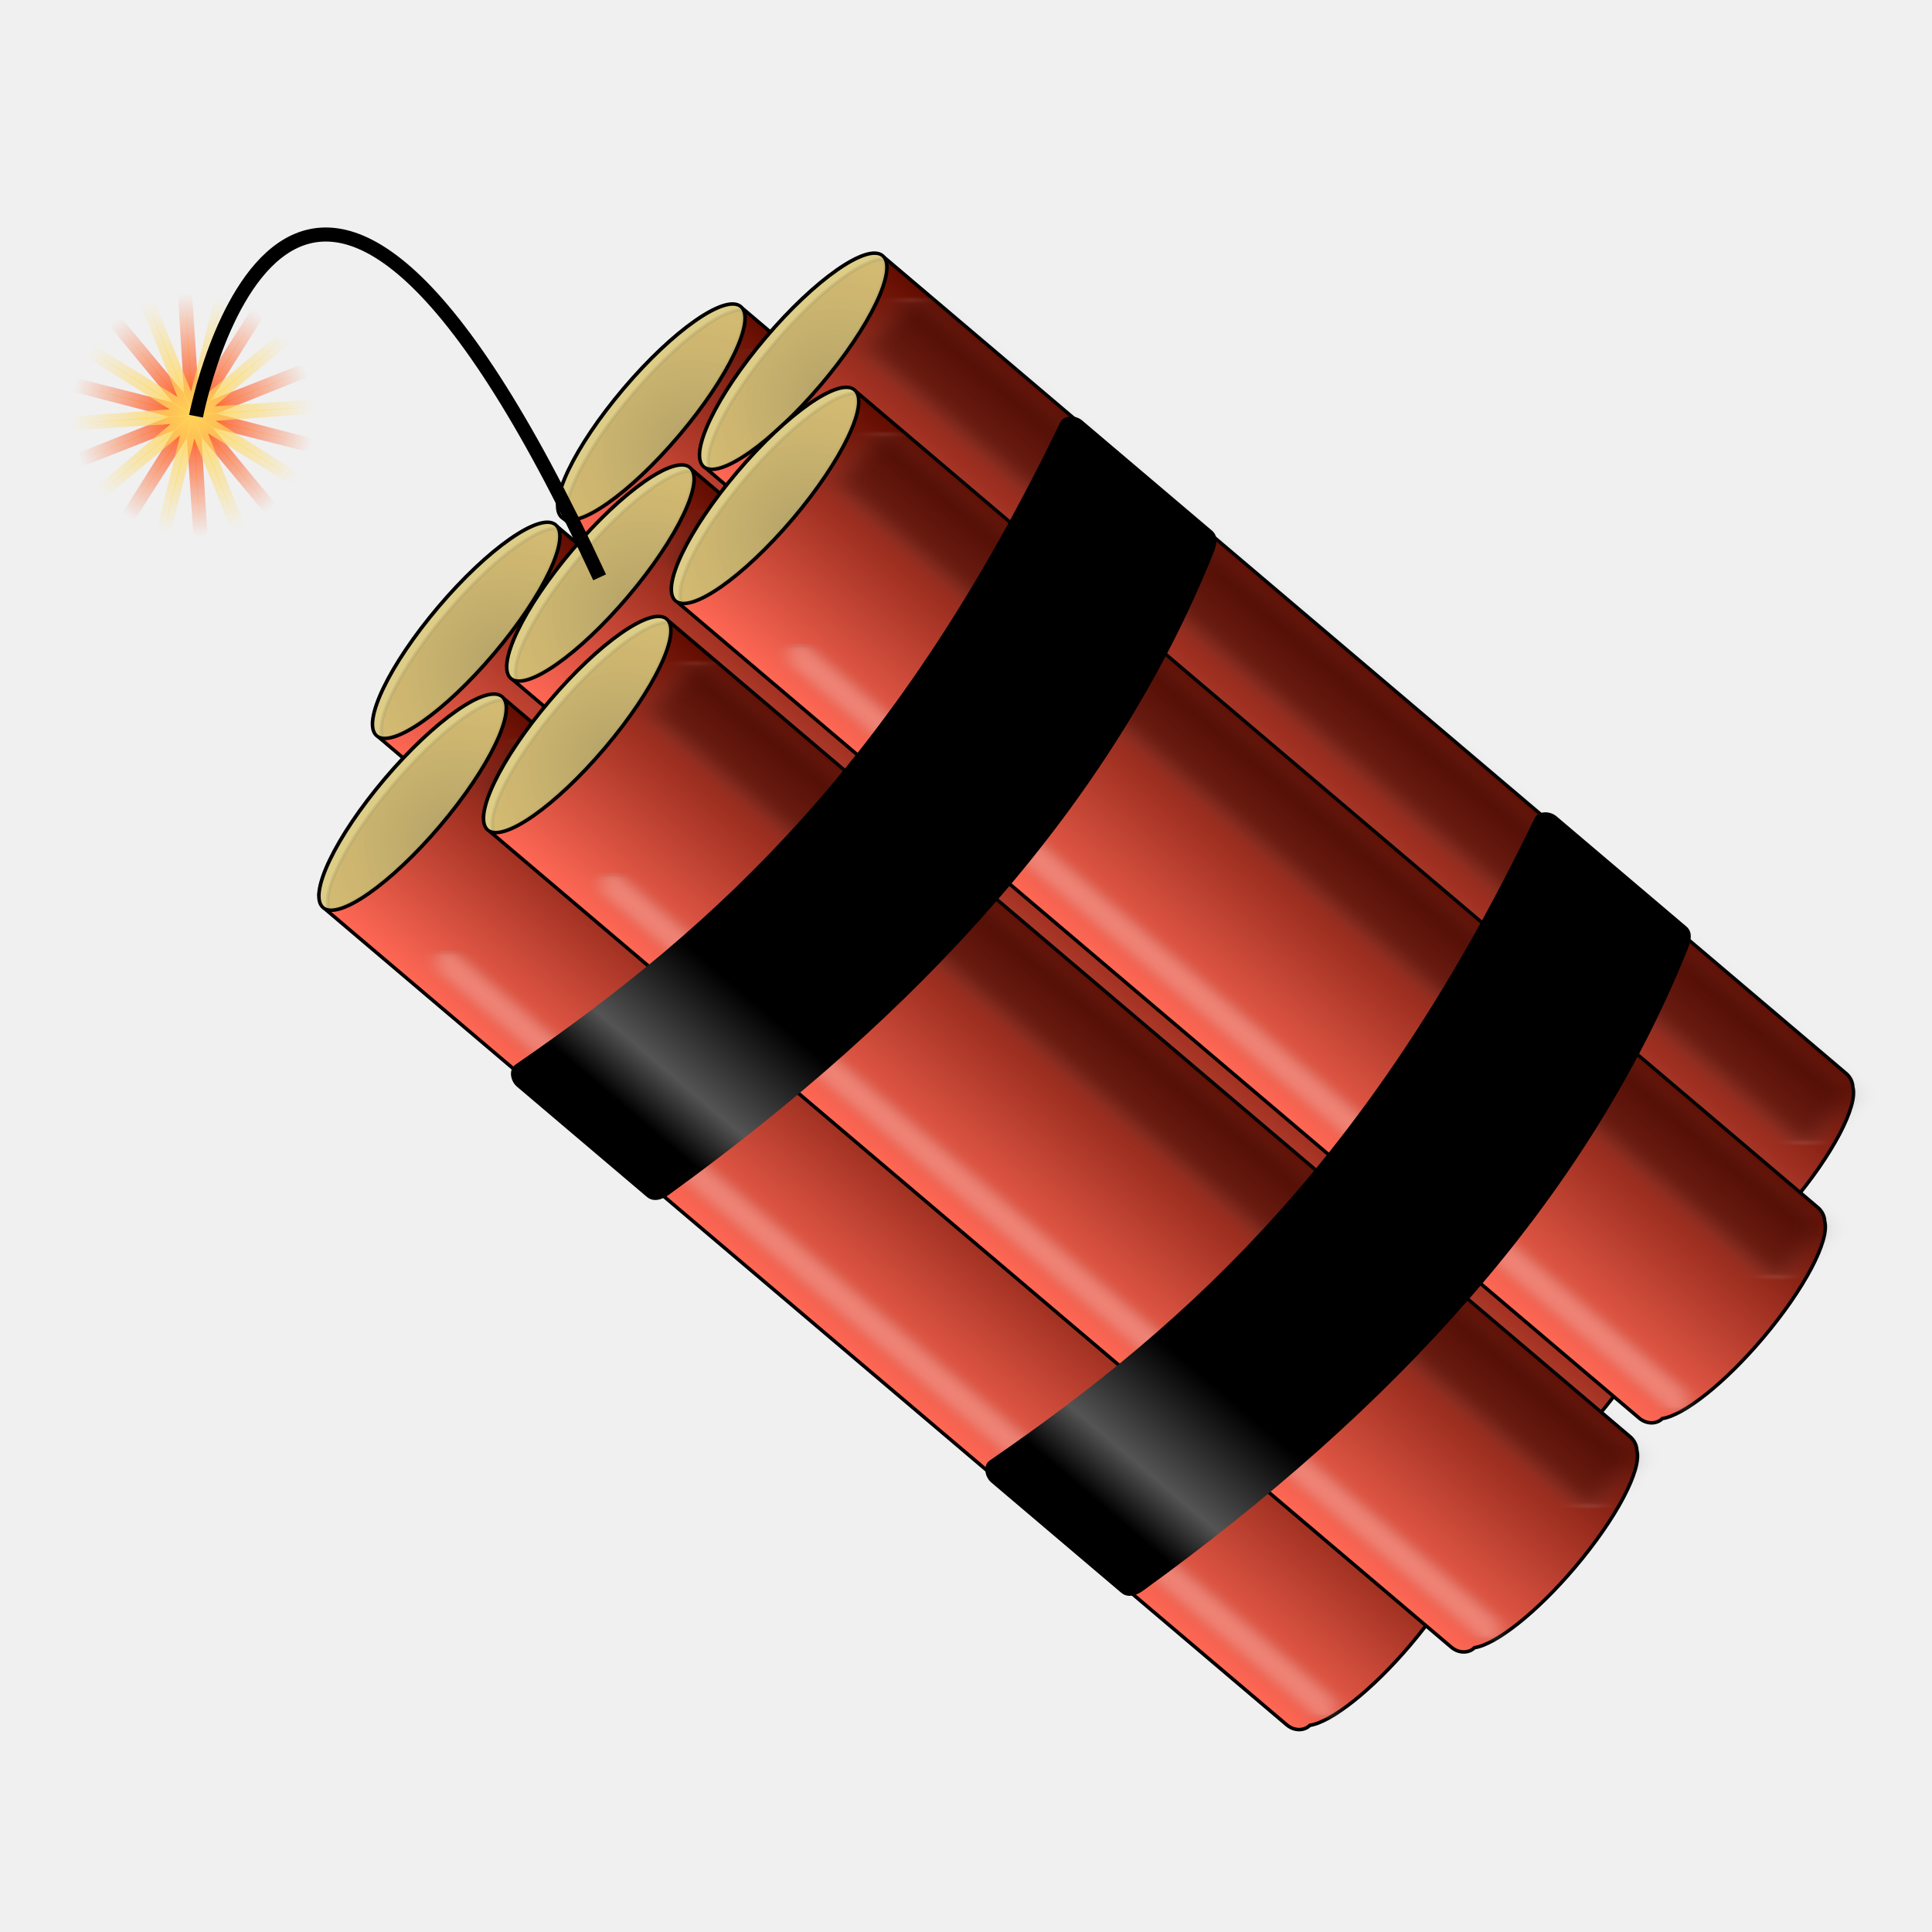
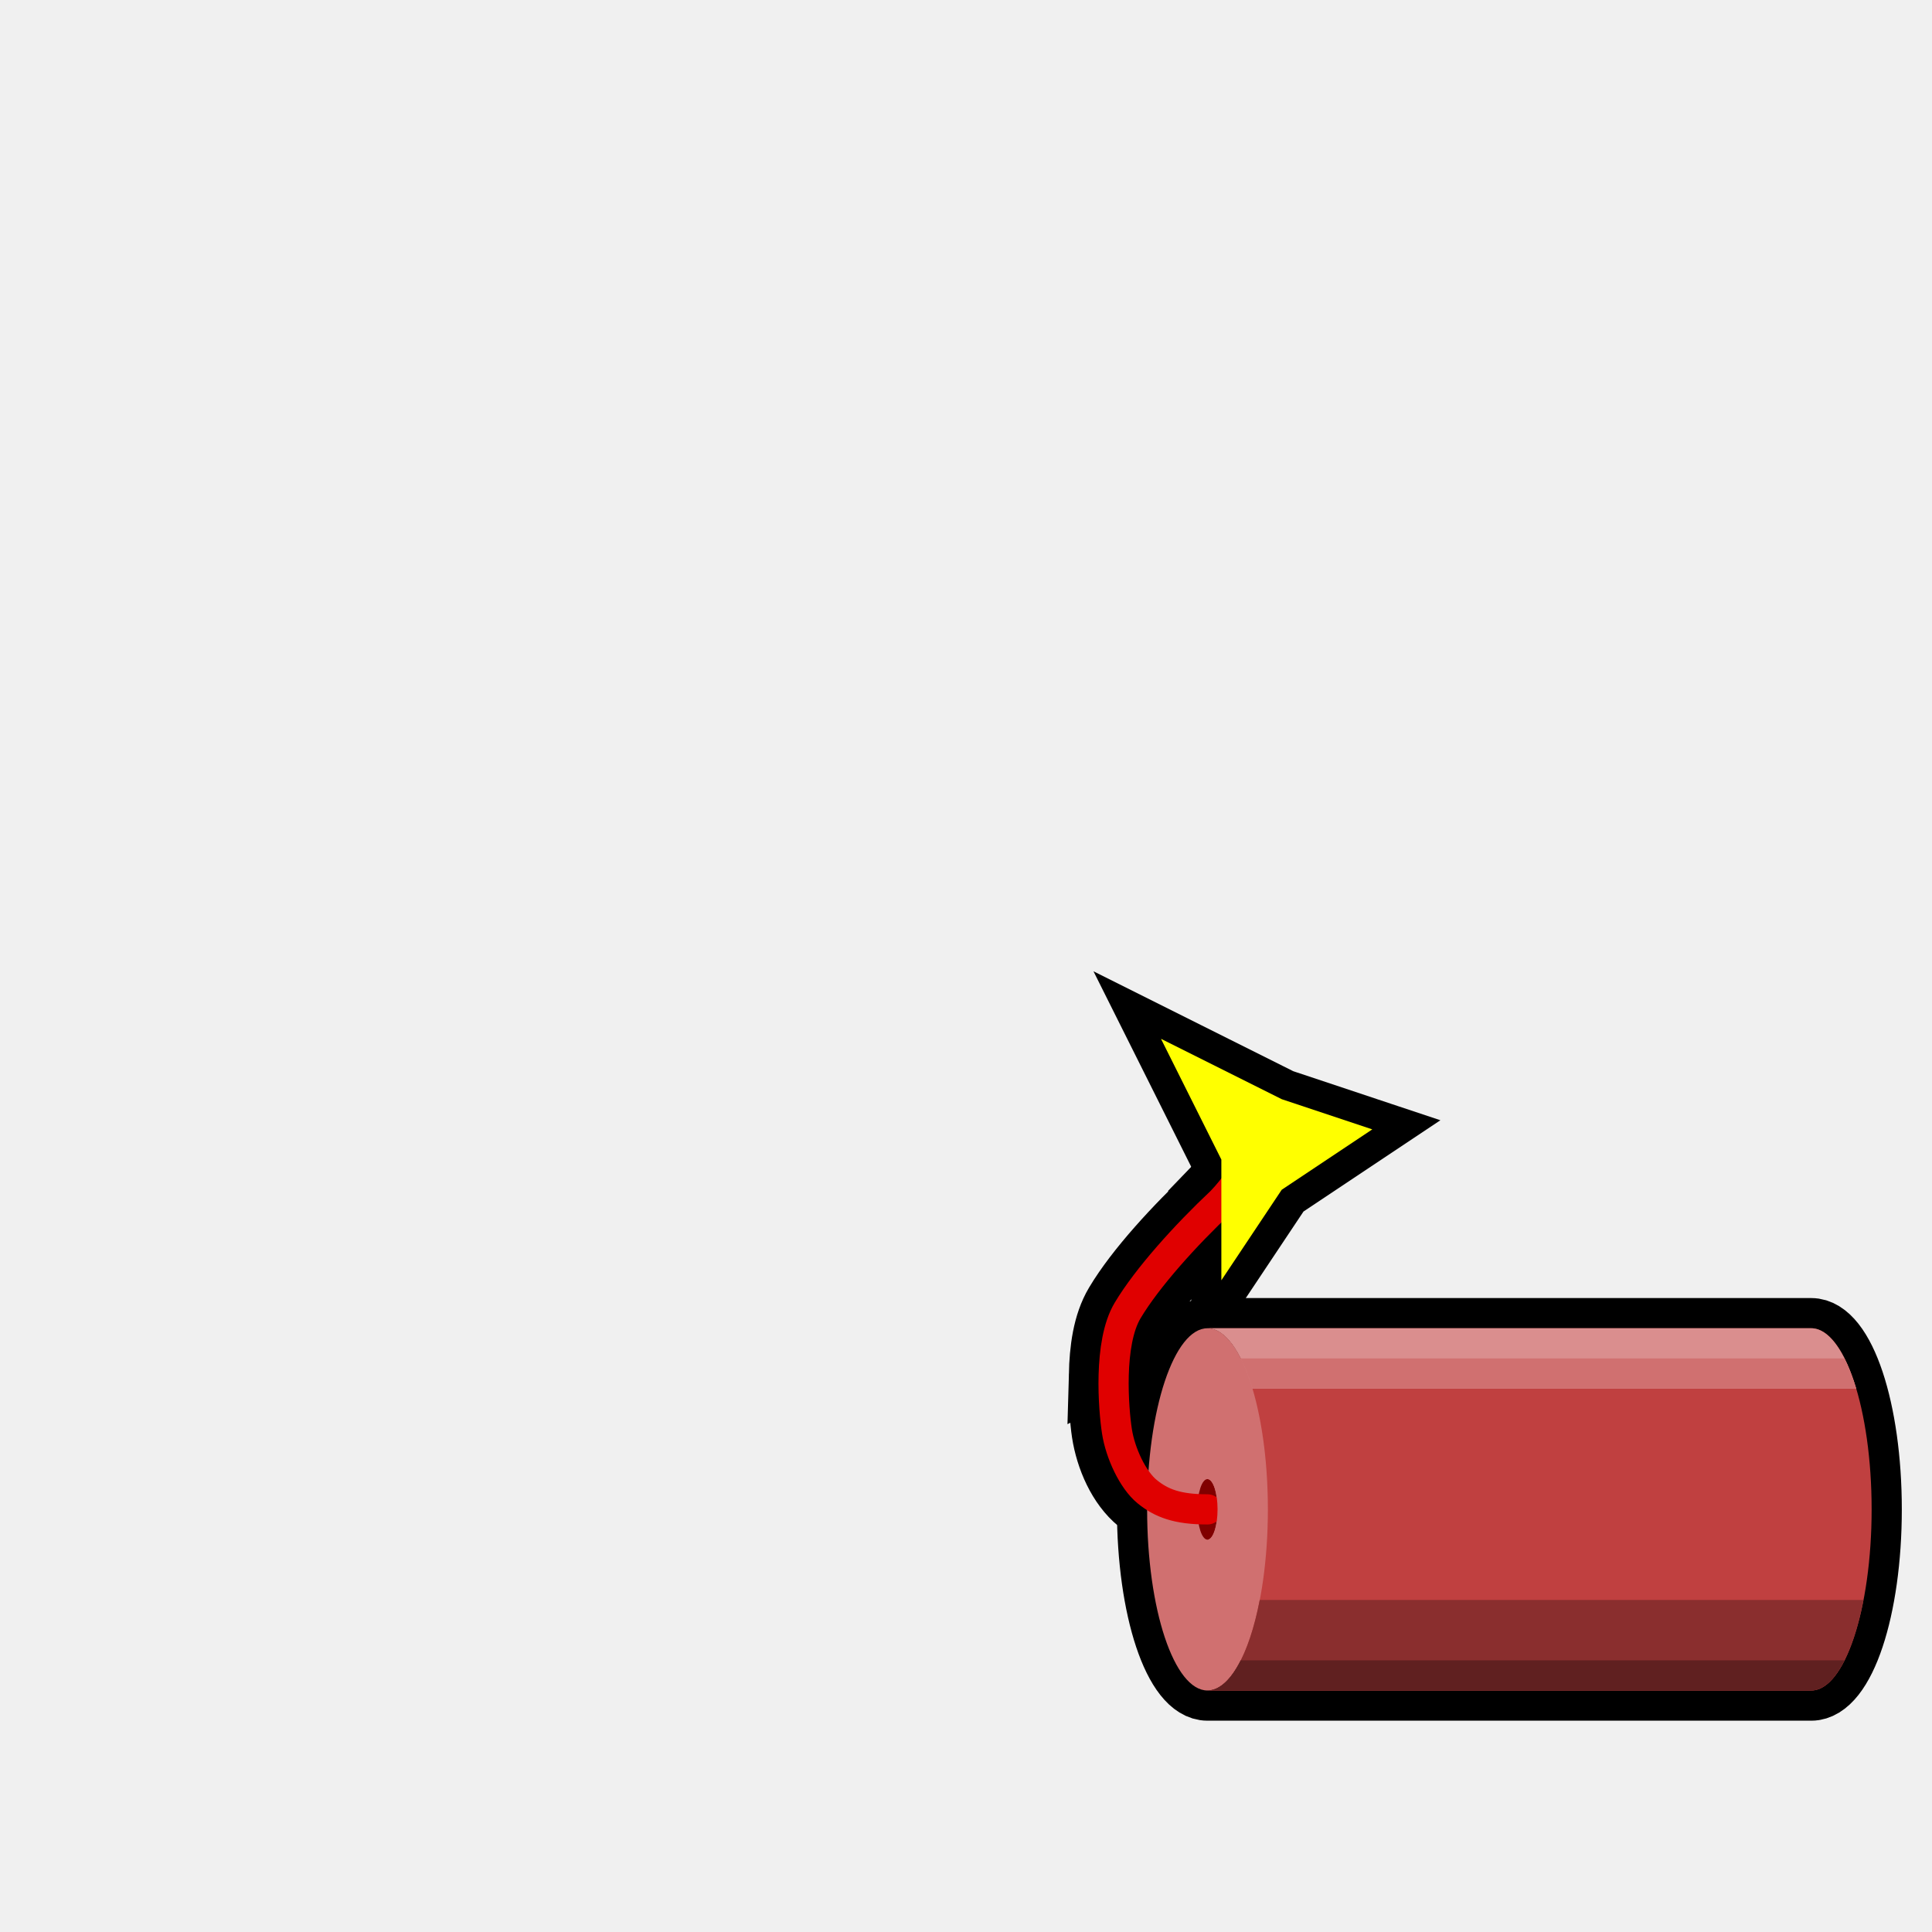
- <svg xmlns="http://www.w3.org/2000/svg" xmlns:xlink="http://www.w3.org/1999/xlink" id="svg5977" viewBox="0 0 32 32" version="1.1" width="32" height="32">
-   <defs id="defs5979">
-     <radialGradient id="radialGradient4522-6" gradientUnits="userSpaceOnUse" cx="904.29" cy="430.93" r="83.495" gradientTransform="matrix(1,0,0,1.0038,0,-1.6312)">
-       <stop id="stop4467-3-0" style="stop-color:#ff4b18" offset="0" />
-       <stop id="stop4469-2-7" style="stop-color:#ff4b0b;stop-opacity:0" offset="1" />
-     </radialGradient>
-     <radialGradient id="radialGradient4471-5" gradientUnits="userSpaceOnUse" cy="430.93" cx="904.29" gradientTransform="matrix(1,0,0,1.0038,0,-1.6312)" r="83.495">
-       <stop id="stop4467-80" style="stop-color:#ffd65c" offset="0" />
-       <stop id="stop4469-8" style="stop-color:#ffd65c;stop-opacity:0" offset="1" />
-     </radialGradient>
-     <linearGradient id="linearGradient3989-0-7" y2="483.19" gradientUnits="userSpaceOnUse" x2="679.28" gradientTransform="translate(-0.21591,0)" y1="483.19" x1="600.72">
-       <stop id="stop3805-3-9-6-3" style="stop-color:#ff6855" offset="0" />
-       <stop id="stop3807-4-1-72-2" style="stop-color:#620c00" offset="1" />
-     </linearGradient>
-     <filter id="filter4078-7-8" width="2.063" y="-0.011" x="-0.532" height="1.023" style="color-interpolation-filters:sRGB">
-       <feGaussianBlur id="feGaussianBlur4080-2-0" stdDeviation="1.582" />
-     </filter>
-     <radialGradient id="radialGradient4054-7-4" gradientUnits="userSpaceOnUse" cy="358.6" cx="639.11" gradientTransform="matrix(1,0,0,0.94264,0,-24.059)" r="39.266">
-       <stop id="stop4050-20-3" style="stop-color:#231400" offset="0" />
-       <stop id="stop4052-5-1" style="stop-color:#985600;stop-opacity:.671" offset="1" />
-     </radialGradient>
-     <filter id="filter4094-0-5" width="1.583" y="-0.018" x="-0.291" height="1.036" style="color-interpolation-filters:sRGB">
-       <feGaussianBlur id="feGaussianBlur4096-1-0" stdDeviation="2.602" />
-     </filter>
-     <filter id="filter4078-2-5" width="2.063" y="-0.011" x="-0.532" height="1.023" style="color-interpolation-filters:sRGB">
-       <feGaussianBlur id="feGaussianBlur4080-1-8" stdDeviation="1.582" />
-     </filter>
-     <filter id="filter4094-1-8" width="1.583" y="-0.018" x="-0.291" height="1.036" style="color-interpolation-filters:sRGB">
-       <feGaussianBlur id="feGaussianBlur4096-7-7" stdDeviation="2.602" />
-     </filter>
-     <filter id="filter4078-1-2" width="2.063" y="-0.011" x="-0.532" height="1.023" style="color-interpolation-filters:sRGB">
-       <feGaussianBlur id="feGaussianBlur4080-3-6" stdDeviation="1.582" />
-     </filter>
-     <filter id="filter4094-6-2" width="1.583" y="-0.018" x="-0.291" height="1.036" style="color-interpolation-filters:sRGB">
-       <feGaussianBlur id="feGaussianBlur4096-5-8" stdDeviation="2.602" />
-     </filter>
-     <filter id="filter4078-24-7-9" width="2.063" y="-0.011" x="-0.532" height="1.023" style="color-interpolation-filters:sRGB">
-       <feGaussianBlur id="feGaussianBlur4080-4-6-6" stdDeviation="1.582" />
-     </filter>
-     <filter id="filter4094-7-0-1" width="1.583" y="-0.018" x="-0.291" height="1.036" style="color-interpolation-filters:sRGB">
-       <feGaussianBlur id="feGaussianBlur4096-2-0-3" stdDeviation="2.602" />
-     </filter>
-     <filter id="filter4078-24-2" width="2.063" y="-0.011" x="-0.532" height="1.023" style="color-interpolation-filters:sRGB">
-       <feGaussianBlur id="feGaussianBlur4080-4-8" stdDeviation="1.582" />
-     </filter>
-     <filter id="filter4094-7-1" width="1.583" y="-0.018" x="-0.291" height="1.036" style="color-interpolation-filters:sRGB">
-       <feGaussianBlur id="feGaussianBlur4096-2-02" stdDeviation="2.602" />
-     </filter>
-     <filter id="filter4078-24-6-0" width="2.063" y="-0.011" x="-0.532" height="1.023" style="color-interpolation-filters:sRGB">
-       <feGaussianBlur id="feGaussianBlur4080-4-0-7" stdDeviation="1.582" />
-     </filter>
-     <filter id="filter4094-7-9-4" width="1.583" y="-0.018" x="-0.291" height="1.036" style="color-interpolation-filters:sRGB">
-       <feGaussianBlur id="feGaussianBlur4096-2-2-8" stdDeviation="2.602" />
-     </filter>
-     <filter id="filter4078-8-5" width="2.063" y="-0.011" x="-0.532" height="1.023" style="color-interpolation-filters:sRGB">
-       <feGaussianBlur id="feGaussianBlur4080-8-6" stdDeviation="1.582" />
-     </filter>
-     <filter id="filter4094-8-4" width="1.583" y="-0.018" x="-0.291" height="1.036" style="color-interpolation-filters:sRGB">
-       <feGaussianBlur id="feGaussianBlur4096-0-0" stdDeviation="2.602" />
-     </filter>
-     <linearGradient id="linearGradient4550-7" y2="658.03" gradientUnits="userSpaceOnUse" x2="1077.1" y1="658.03" x1="828.57" gradientTransform="matrix(0.7560728,-0.8911864,0.8911864,0.7560728,-438.7278,970.8248)">
-       <stop id="stop4546-0" style="stop-color:#000000" offset="0" />
-       <stop id="stop4558-9" style="stop-color:#000000" offset=".062" />
-       <stop id="stop4556-1" style="stop-color:#545454" offset=".125" />
-       <stop id="stop4554-04" style="stop-color:#000000" offset=".25" />
-       <stop id="stop4552-2" style="stop-color:#000000" offset=".5" />
-       <stop id="stop4548-5" style="stop-color:#000000" offset="1" />
-     </linearGradient>
-     <linearGradient id="linearGradient5975" y2="658.03" gradientUnits="userSpaceOnUse" y1="658.03" gradientTransform="matrix(0.7560728,-0.8911864,0.8911864,0.7560728,-281.0128,1102.439)" x2="1077.1" x1="828.57">
-       <stop id="stop4546-9-8" style="stop-color:#000000" offset="0" />
-       <stop id="stop4558-0-9" style="stop-color:#000000" offset=".062" />
-       <stop id="stop4556-6-3" style="stop-color:#545454" offset=".125" />
-       <stop id="stop4554-0-1" style="stop-color:#000000" offset=".25" />
-       <stop id="stop4552-0-6" style="stop-color:#000000" offset=".5" />
-       <stop id="stop4548-2-1" style="stop-color:#000000" offset="1" />
-     </linearGradient>
-     <linearGradient xlink:href="#linearGradient3989-0-7" id="linearGradient4236" gradientUnits="userSpaceOnUse" gradientTransform="translate(-0.21591,0)" x1="600.72" y1="483.19" x2="679.28" y2="483.19" />
-     <radialGradient xlink:href="#radialGradient4054-7-4" id="radialGradient4238" gradientUnits="userSpaceOnUse" gradientTransform="matrix(1,0,0,0.94264,0,-24.059)" cx="639.11" cy="358.6" r="39.266" />
-     <linearGradient xlink:href="#linearGradient3989-0-7" id="linearGradient4240" gradientUnits="userSpaceOnUse" gradientTransform="translate(-0.21591,0)" x1="600.72" y1="483.19" x2="679.28" y2="483.19" />
-     <radialGradient xlink:href="#radialGradient4054-7-4" id="radialGradient4242" gradientUnits="userSpaceOnUse" gradientTransform="matrix(1,0,0,0.94264,0,-24.059)" cx="639.11" cy="358.6" r="39.266" />
-     <linearGradient xlink:href="#linearGradient3989-0-7" id="linearGradient4244" gradientUnits="userSpaceOnUse" gradientTransform="translate(-0.21591,0)" x1="600.72" y1="483.19" x2="679.28" y2="483.19" />
-     <radialGradient xlink:href="#radialGradient4054-7-4" id="radialGradient4246" gradientUnits="userSpaceOnUse" gradientTransform="matrix(1,0,0,0.94264,0,-24.059)" cx="639.11" cy="358.6" r="39.266" />
-     <linearGradient xlink:href="#linearGradient3989-0-7" id="linearGradient4248" gradientUnits="userSpaceOnUse" gradientTransform="translate(-0.21591,0)" x1="600.72" y1="483.19" x2="679.28" y2="483.19" />
-     <radialGradient xlink:href="#radialGradient4054-7-4" id="radialGradient4250" gradientUnits="userSpaceOnUse" gradientTransform="matrix(1,0,0,0.94264,0,-24.059)" cx="639.11" cy="358.6" r="39.266" />
-     <linearGradient xlink:href="#linearGradient3989-0-7" id="linearGradient4252" gradientUnits="userSpaceOnUse" gradientTransform="translate(-0.21591,0)" x1="600.72" y1="483.19" x2="679.28" y2="483.19" />
-     <radialGradient xlink:href="#radialGradient4054-7-4" id="radialGradient4254" gradientUnits="userSpaceOnUse" gradientTransform="matrix(1,0,0,0.94264,0,-24.059)" cx="639.11" cy="358.6" r="39.266" />
-     <linearGradient xlink:href="#linearGradient3989-0-7" id="linearGradient4256" gradientUnits="userSpaceOnUse" gradientTransform="translate(-0.21591,0)" x1="600.72" y1="483.19" x2="679.28" y2="483.19" />
-     <radialGradient xlink:href="#radialGradient4054-7-4" id="radialGradient4258" gradientUnits="userSpaceOnUse" gradientTransform="matrix(1,0,0,0.94264,0,-24.059)" cx="639.11" cy="358.6" r="39.266" />
-     <linearGradient xlink:href="#linearGradient3989-0-7" id="linearGradient4260" gradientUnits="userSpaceOnUse" gradientTransform="translate(-0.21591,0)" x1="600.72" y1="483.19" x2="679.28" y2="483.19" />
-     <radialGradient xlink:href="#radialGradient4054-7-4" id="radialGradient4262" gradientUnits="userSpaceOnUse" gradientTransform="matrix(1,0,0,0.94264,0,-24.059)" cx="639.11" cy="358.6" r="39.266" />
-   </defs>
-   <g id="layer1" transform="translate(0,-1020.36)">
-     <g id="g4617-7" transform="matrix(0.0498123,0,0,0.0498123,-28.54823,1003.231)">
-       <path id="path4452-1-6" style="color:#000000;fill:#ffe006;stroke:url(#radialGradient4522-6);stroke-width:9.666;stroke-linejoin:round" d="m 960,488.076 -55.361,-56.427 11.133,78.262 -11.621,-78.191 -36.995,69.859 36.558,-70.088 -70.991,34.772 70.773,-35.214 -77.872,-13.596 77.955,13.11 -55.008,-56.772 55.361,56.427 -11.133,-78.262 11.621,78.191 36.995,-69.859 -36.558,70.088 70.991,-34.772 -70.773,35.214 77.872,13.596 -77.955,-13.11 z" transform="matrix(0.4129042,-0.2517904,0.2518083,0.4129193,155.3079,531.6501)" />
-       <path id="path4452-8" style="color:#000000;fill:#ffe006;stroke:url(#radialGradient4471-5);stroke-width:9.666;stroke-linejoin:round" d="m 960,488.076 -55.361,-56.427 11.133,78.262 -11.621,-78.191 -36.995,69.859 36.558,-70.088 -70.991,34.772 70.773,-35.214 -77.872,-13.596 77.955,13.11 -55.008,-56.772 55.361,56.427 -11.133,-78.262 11.621,78.191 36.995,-69.859 -36.558,70.088 70.991,-34.772 -70.773,35.214 77.872,13.596 -77.955,-13.11 z" transform="matrix(0.3128705,-0.3687818,0.3687997,0.3128856,195.3483,680.5519)" />
-       <g id="g4098-8-7" transform="matrix(0.7560728,-0.8911864,0.8911864,0.7560728,39.37432,824.8784)">
-         <path id="rect3929-6-8" style="color:#000000;fill:url(#linearGradient4236);stroke:#000000" d="m 676.28,295.62 c 0.239,0.449 0.375,0.909 0.375,1.375 0,5.42 -16.758,9.812 -37.438,9.812 -20.679,0 -37.438,-4.392 -37.438,-9.812 0,-0.079 -0.007,-0.171 0,-0.25 -0.797,0.923 -1.281,2.189 -1.281,3.594 l 0,358.31 c 0,2.713 1.824,4.897 4.156,5.094 4.637,4.04 18.921,7 35.844,7 18.432,0 33.732,-3.496 36.844,-8.094 1.042,-0.939 1.719,-2.361 1.719,-4 l 0,-358.31 c 0,-2.144 -1.151,-3.951 -2.781,-4.719 z" />
-         <ellipse id="path4125-9-31-7" style="fill:#decd87;stroke:#000000;stroke-width:1.08" transform="matrix(0.88868,0,0,0.96519,432.85,97.625)" cx="232.857" cy="208.791" rx="44.286" ry="10.714" />
-         <rect id="rect3991-4-4" style="color:#000000;opacity:0.235;fill:#ffffff;stroke:#b7b7b7;stroke-linejoin:round;filter:url(#filter4078-7-8)" rx="4.499" ry="5.133" height="333.57" width="7.143" y="333.08" x="607.86" />
-         <path id="path4125-9-3-5-4" style="opacity:0.232;fill:url(#radialGradient4238);stroke:#000000;stroke-opacity:0.349" d="m 640.09,291.74 c -20.156,0 -36.723,3.992 -39.031,9.125 3.816,4.662 19.585,8.188 38.469,8.188 20.122,0 36.71,-3.973 39.062,-9.094 -3.767,-4.679 -19.571,-8.219 -38.5,-8.219 z" />
-         <rect id="rect3991-8-1-2" style="color:#000000;opacity:0.235;fill:#000000;stroke:#b7b7b7;stroke-linejoin:round;filter:url(#filter4094-0-5)" rx="4.499" ry="5.133" height="352.14" width="21.429" y="312.01" x="655" />
-       </g>
-       <g id="g4098-5-0" transform="matrix(0.7560728,-0.8911864,0.8911864,0.7560728,-22.19269,897.4477)">
-         <path id="rect3929-1-0" style="color:#000000;fill:url(#linearGradient4240);stroke:#000000" d="m 676.28,295.62 c 0.239,0.449 0.375,0.909 0.375,1.375 0,5.42 -16.758,9.812 -37.438,9.812 -20.679,0 -37.438,-4.392 -37.438,-9.812 0,-0.079 -0.007,-0.171 0,-0.25 -0.797,0.923 -1.281,2.189 -1.281,3.594 l 0,358.31 c 0,2.713 1.824,4.897 4.156,5.094 4.637,4.04 18.921,7 35.844,7 18.432,0 33.732,-3.496 36.844,-8.094 1.042,-0.939 1.719,-2.361 1.719,-4 l 0,-358.31 c 0,-2.144 -1.151,-3.951 -2.781,-4.719 z" />
-         <ellipse id="path4125-9-5-1" style="fill:#decd87;stroke:#000000;stroke-width:1.08" transform="matrix(0.88868,0,0,0.96519,432.85,97.625)" cx="232.857" cy="208.791" rx="44.286" ry="10.714" />
-         <rect id="rect3991-5-6" style="color:#000000;opacity:0.235;fill:#ffffff;stroke:#b7b7b7;stroke-linejoin:round;filter:url(#filter4078-2-5)" rx="4.499" ry="5.133" height="333.57" width="7.143" y="333.08" x="607.86" />
-         <path id="path4125-9-3-7-0" style="opacity:0.232;fill:url(#radialGradient4242);stroke:#000000;stroke-opacity:0.349" d="m 640.09,291.74 c -20.156,0 -36.723,3.992 -39.031,9.125 3.816,4.662 19.585,8.188 38.469,8.188 20.122,0 36.71,-3.973 39.062,-9.094 -3.767,-4.679 -19.571,-8.219 -38.5,-8.219 z" />
-         <rect id="rect3991-8-8-8" style="color:#000000;opacity:0.235;fill:#000000;stroke:#b7b7b7;stroke-linejoin:round;filter:url(#filter4094-1-8)" rx="4.499" ry="5.133" height="352.14" width="21.429" y="312.01" x="655" />
-       </g>
-       <g id="g4098-6-8" transform="matrix(0.7560728,-0.8911864,0.8911864,0.7560728,22.43719,878.3893)">
-         <path id="rect3929-8-1" style="color:#000000;fill:url(#linearGradient4244);stroke:#000000" d="m 676.28,295.62 c 0.239,0.449 0.375,0.909 0.375,1.375 0,5.42 -16.758,9.812 -37.438,9.812 -20.679,0 -37.438,-4.392 -37.438,-9.812 0,-0.079 -0.007,-0.171 0,-0.25 -0.797,0.923 -1.281,2.189 -1.281,3.594 l 0,358.31 c 0,2.713 1.824,4.897 4.156,5.094 4.637,4.04 18.921,7 35.844,7 18.432,0 33.732,-3.496 36.844,-8.094 1.042,-0.939 1.719,-2.361 1.719,-4 l 0,-358.31 c 0,-2.144 -1.151,-3.951 -2.781,-4.719 z" />
-         <ellipse id="path4125-9-0-0" style="fill:#decd87;stroke:#000000;stroke-width:1.08" transform="matrix(0.88868,0,0,0.96519,432.85,97.625)" cx="232.857" cy="208.791" rx="44.286" ry="10.714" />
-         <rect id="rect3991-52-9" style="color:#000000;opacity:0.235;fill:#ffffff;stroke:#b7b7b7;stroke-linejoin:round;filter:url(#filter4078-1-2)" rx="4.499" ry="5.133" height="333.57" width="7.143" y="333.08" x="607.86" />
-         <path id="path4125-9-3-1-3" style="opacity:0.232;fill:url(#radialGradient4246);stroke:#000000;stroke-opacity:0.349" d="m 640.09,291.74 c -20.156,0 -36.723,3.992 -39.031,9.125 3.816,4.662 19.585,8.188 38.469,8.188 20.122,0 36.71,-3.973 39.062,-9.094 -3.767,-4.679 -19.571,-8.219 -38.5,-8.219 z" />
-         <rect id="rect3991-8-84-4" style="color:#000000;opacity:0.235;fill:#000000;stroke:#b7b7b7;stroke-linejoin:round;filter:url(#filter4094-6-2)" rx="4.499" ry="5.133" height="352.14" width="21.429" y="312.01" x="655" />
-       </g>
-       <g id="g4098-1-5-3" transform="matrix(0.7560728,-0.8911864,0.8911864,0.7560728,-40.01024,954.5797)">
-         <path id="rect3929-4-7-1" style="color:#000000;fill:url(#linearGradient4248);stroke:#000000" d="m 676.28,295.62 c 0.239,0.449 0.375,0.909 0.375,1.375 0,5.42 -16.758,9.812 -37.438,9.812 -20.679,0 -37.438,-4.392 -37.438,-9.812 0,-0.079 -0.007,-0.171 0,-0.25 -0.797,0.923 -1.281,2.189 -1.281,3.594 l 0,358.31 c 0,2.713 1.824,4.897 4.156,5.094 4.637,4.04 18.921,7 35.844,7 18.432,0 33.732,-3.496 36.844,-8.094 1.042,-0.939 1.719,-2.361 1.719,-4 l 0,-358.31 c 0,-2.144 -1.151,-3.951 -2.781,-4.719 z" />
-         <ellipse id="path4125-9-7-0-8" style="fill:#decd87;stroke:#000000;stroke-width:1.08" transform="matrix(0.88868,0,0,0.96519,432.85,97.625)" cx="232.857" cy="208.791" rx="44.286" ry="10.714" />
-         <rect id="rect3991-1-6-8" style="color:#000000;opacity:0.235;fill:#ffffff;stroke:#b7b7b7;stroke-linejoin:round;filter:url(#filter4078-24-7-9)" rx="4.499" ry="5.133" height="333.57" width="7.143" y="333.08" x="607.86" />
-         <path id="path4125-9-3-3-1-9" style="opacity:0.232;fill:url(#radialGradient4250);stroke:#000000;stroke-opacity:0.349" d="m 640.09,291.74 c -20.156,0 -36.723,3.992 -39.031,9.125 3.816,4.662 19.585,8.188 38.469,8.188 20.122,0 36.71,-3.973 39.062,-9.094 -3.767,-4.679 -19.571,-8.219 -38.5,-8.219 z" />
-         <rect id="rect3991-8-13-6-8" style="color:#000000;opacity:0.235;fill:#000000;stroke:#b7b7b7;stroke-linejoin:round;filter:url(#filter4094-7-0-1)" rx="4.499" ry="5.133" height="352.14" width="21.429" y="312.01" x="655" />
-       </g>
-       <g id="g4098-1-3" transform="matrix(0.7560728,-0.8911864,0.8911864,0.7560728,14.72025,928.7642)">
-         <path id="rect3929-4-0" style="color:#000000;fill:url(#linearGradient4252);stroke:#000000" d="m 676.28,295.62 c 0.239,0.449 0.375,0.909 0.375,1.375 0,5.42 -16.758,9.812 -37.438,9.812 -20.679,0 -37.438,-4.392 -37.438,-9.812 0,-0.079 -0.007,-0.171 0,-0.25 -0.797,0.923 -1.281,2.189 -1.281,3.594 l 0,358.31 c 0,2.713 1.824,4.897 4.156,5.094 4.637,4.04 18.921,7 35.844,7 18.432,0 33.732,-3.496 36.844,-8.094 1.042,-0.939 1.719,-2.361 1.719,-4 l 0,-358.31 c 0,-2.144 -1.151,-3.951 -2.781,-4.719 z" />
-         <ellipse id="path4125-9-7-6" style="fill:#decd87;stroke:#000000;stroke-width:1.08" transform="matrix(0.88868,0,0,0.96519,432.85,97.625)" cx="232.857" cy="208.791" rx="44.286" ry="10.714" />
-         <rect id="rect3991-1-4" style="color:#000000;opacity:0.235;fill:#ffffff;stroke:#b7b7b7;stroke-linejoin:round;filter:url(#filter4078-24-2)" rx="4.499" ry="5.133" height="333.57" width="7.143" y="333.08" x="607.86" />
-         <path id="path4125-9-3-3-9" style="opacity:0.232;fill:url(#radialGradient4254);stroke:#000000;stroke-opacity:0.349" d="m 640.09,291.74 c -20.156,0 -36.723,3.992 -39.031,9.125 3.816,4.662 19.585,8.188 38.469,8.188 20.122,0 36.71,-3.973 39.062,-9.094 -3.767,-4.679 -19.571,-8.219 -38.5,-8.219 z" />
-         <rect id="rect3991-8-13-2" style="color:#000000;opacity:0.235;fill:#000000;stroke:#b7b7b7;stroke-linejoin:round;filter:url(#filter4094-7-1)" rx="4.499" ry="5.133" height="352.14" width="21.429" y="312.01" x="655" />
-       </g>
-       <g id="g4098-1-4-2" transform="matrix(0.7560728,-0.8911864,0.8911864,0.7560728,86.54408,807.9748)">
-         <path id="rect3929-4-8-6" style="color:#000000;fill:url(#linearGradient4256);stroke:#000000" d="m 676.28,295.62 c 0.239,0.449 0.375,0.909 0.375,1.375 0,5.42 -16.758,9.812 -37.438,9.812 -20.679,0 -37.438,-4.392 -37.438,-9.812 0,-0.079 -0.007,-0.171 0,-0.25 -0.797,0.923 -1.281,2.189 -1.281,3.594 l 0,358.31 c 0,2.713 1.824,4.897 4.156,5.094 4.637,4.04 18.921,7 35.844,7 18.432,0 33.732,-3.496 36.844,-8.094 1.042,-0.939 1.719,-2.361 1.719,-4 l 0,-358.31 c 0,-2.144 -1.151,-3.951 -2.781,-4.719 z" />
-         <ellipse id="path4125-9-7-7-2" style="fill:#decd87;stroke:#000000;stroke-width:1.08" transform="matrix(0.88868,0,0,0.96519,432.85,97.625)" cx="232.857" cy="208.791" rx="44.286" ry="10.714" />
-         <rect id="rect3991-1-3-0" style="color:#000000;opacity:0.235;fill:#ffffff;stroke:#b7b7b7;stroke-linejoin:round;filter:url(#filter4078-24-6-0)" rx="4.499" ry="5.133" height="333.57" width="7.143" y="333.08" x="607.86" />
-         <path id="path4125-9-3-3-5-1" style="opacity:0.232;fill:url(#radialGradient4258);stroke:#000000;stroke-opacity:0.349" d="m 640.09,291.74 c -20.156,0 -36.723,3.992 -39.031,9.125 3.816,4.662 19.585,8.188 38.469,8.188 20.122,0 36.71,-3.973 39.062,-9.094 -3.767,-4.679 -19.571,-8.219 -38.5,-8.219 z" />
-         <rect id="rect3991-8-13-5-8" style="color:#000000;opacity:0.235;fill:#000000;stroke:#b7b7b7;stroke-linejoin:round;filter:url(#filter4094-7-9-4)" rx="4.499" ry="5.133" height="352.14" width="21.429" y="312.01" x="655" />
-       </g>
-       <g id="g4098-10-4" transform="matrix(0.7560728,-0.8911864,0.8911864,0.7560728,77.17658,852.5814)">
-         <path id="rect3929-47-3" style="color:#000000;fill:url(#linearGradient4260);stroke:#000000" d="m 676.28,295.62 c 0.239,0.449 0.375,0.909 0.375,1.375 0,5.42 -16.758,9.812 -37.438,9.812 -20.679,0 -37.438,-4.392 -37.438,-9.812 0,-0.079 -0.007,-0.171 0,-0.25 -0.797,0.923 -1.281,2.189 -1.281,3.594 l 0,358.31 c 0,2.713 1.824,4.897 4.156,5.094 4.637,4.04 18.921,7 35.844,7 18.432,0 33.732,-3.496 36.844,-8.094 1.042,-0.939 1.719,-2.361 1.719,-4 l 0,-358.31 c 0,-2.144 -1.151,-3.951 -2.781,-4.719 z" />
-         <ellipse id="path4125-9-6-8" style="fill:#decd87;stroke:#000000;stroke-width:1.08" transform="matrix(0.88868,0,0,0.96519,432.85,97.625)" cx="232.857" cy="208.791" rx="44.286" ry="10.714" />
-         <rect id="rect3991-9-8" style="color:#000000;opacity:0.235;fill:#ffffff;stroke:#b7b7b7;stroke-linejoin:round;filter:url(#filter4078-8-5)" rx="4.499" ry="5.133" height="333.57" width="7.143" y="333.08" x="607.86" />
-         <path id="path4125-9-3-6-2" style="opacity:0.232;fill:url(#radialGradient4262);stroke:#000000;stroke-opacity:0.349" d="m 640.09,291.74 c -20.156,0 -36.723,3.992 -39.031,9.125 3.816,4.662 19.585,8.188 38.469,8.188 20.122,0 36.71,-3.973 39.062,-9.094 -3.767,-4.679 -19.571,-8.219 -38.5,-8.219 z" />
-         <rect id="rect3991-8-3-9" style="color:#000000;opacity:0.235;fill:#000000;stroke:#b7b7b7;stroke-linejoin:round;filter:url(#filter4094-8-4)" rx="4.499" ry="5.133" height="352.14" width="21.429" y="312.01" x="655" />
-       </g>
-       <path id="path4450-6" d="M 772.501,535.844 C 670.302,315.633 638.306,482.262 638.306,482.262" style="fill:none;stroke:#000000;stroke-width:4.675" />
-       <path id="rect4541-0" d="m 744.498,697.872 c 68.544,-47.125 127.597,-102.423 181.132,-213.502 1.25,-2.593 5.141,-2.533 7.301,-0.7 l 43.209,36.658 c 2.16,1.833 1.566,4.665 0.498,7.318 -33.871,84.213 -98.175,153.455 -181.132,213.502 -2.335,1.69 -5.141,2.533 -7.301,0.701 l -43.209,-36.658 c -2.16,-1.833 -2.868,-5.688 -0.499,-7.318 z" style="color:#000000;fill:url(#linearGradient4550-7)" />
-       <path id="rect4541-4-2" d="m 902.223,829.493 c 68.544,-47.125 127.597,-102.423 181.132,-213.502 1.25,-2.593 5.141,-2.533 7.301,-0.7 l 43.209,36.658 c 2.161,1.833 1.566,4.665 0.499,7.318 -33.871,84.213 -98.175,153.455 -181.132,213.502 -2.335,1.69 -5.141,2.533 -7.301,0.701 l -43.209,-36.658 c -2.161,-1.833 -2.868,-5.689 -0.499,-7.318 z" style="color:#000000;fill:url(#linearGradient5975)" />
+ <svg xmlns="http://www.w3.org/2000/svg" width="64" height="64" id="svg3505" version="1.1" viewBox="0 0 64 64">
+   <defs id="defs3507">
+     </defs>
+   <g id="layer1" transform="translate(0,32)">
+     <g id="g17395">
+       <path style="fill:yellow;fill-opacity:1;fill-rule:nonzero;stroke:black;stroke-width:2;stroke-miterlimit:4;stroke-dasharray:none;stroke-opacity:1" d="m 40.459,6.412 -2,-4 4,2 3,1 -3,2 -2,3 0,-4 z" id="path4098" />
+       <rect y="-32" x="0" height="64" width="64" id="rect17393" style="opacity:1;fill:none;fill-opacity:1;fill-rule:nonzero;stroke:none;stroke-width:2;stroke-linecap:butt;stroke-linejoin:miter;stroke-miterlimit:4;stroke-dasharray:none;stroke-dashoffset:0;stroke-opacity:1" />
+       <path id="path4524" d="m 36.406,13.537 c 0.022,-0.814 0.121,-1.688 0.531,-2.375 0.694,-1.163 1.988,-2.557 3.188,-3.688 l -0.031,-0.031 c 0.794,-0.818 1.438,-2.219 1.438,-2.219 a 0.505,0.505 0 1 1 0.938,0.375 c 0,0 -0.659,1.537 -1.656,2.562 -1.158,1.089 -2.434,2.499 -3.031,3.5 -0.237,0.397 -0.355,1.172 -0.375,1.906 -0.02,0.734 0.043,1.454 0.094,1.781 0.092,0.6 0.522,1.451 0.812,1.688 0.4,0.325 0.753,0.469 1.688,0.469 a 0.5,0.5 0 1 1 0,1 c -1.07,0 -1.766,-0.274 -2.312,-0.719 -0.656,-0.533 -1.057,-1.466 -1.188,-2.312 -0.061,-0.396 -0.116,-1.123 -0.094,-1.938 z" style="color:black;font-style:normal;font-variant:normal;font-weight:normal;font-stretch:normal;font-size:medium;line-height:normal;font-family:'Bitstream Vera Sans';-inkscape-font-specification:'Bitstream Vera Sans';text-indent:0;text-align:start;text-decoration:none;text-decoration-line:none;letter-spacing:normal;word-spacing:normal;text-transform:none;direction:ltr;block-progression:tb;writing-mode:lr-tb;text-anchor:start;display:inline;overflow:visible;visibility:visible;fill:#e00000;fill-opacity:1;stroke:black;stroke-width:2;stroke-miterlimit:4;stroke-dasharray:none;stroke-opacity:1;marker:none;enable-background:accumulate" />
+       <rect y="0" x="32" height="32" width="32" id="rect5439" style="opacity:1;fill:none;fill-opacity:1;fill-rule:nonzero;stroke:none;stroke-width:2;stroke-linecap:butt;stroke-linejoin:miter;stroke-miterlimit:4;stroke-dasharray:none;stroke-dashoffset:0;stroke-opacity:1" />
+       <path id="ellipse5400" d="m 40,12 a 2,6 0 0 0 -2,6 2,6 0 0 0 2,6 l 20,0 a 2,6 0 0 0 2,-6 2,6 0 0 0 -2,-6 l -20,0 z" style="opacity:1;fill:#d07070;fill-opacity:1;fill-rule:nonzero;stroke:black;stroke-width:2;stroke-linecap:butt;stroke-linejoin:miter;stroke-miterlimit:4;stroke-dasharray:none;stroke-dashoffset:0;stroke-opacity:1" />
+       <ellipse ry="6" rx="2" cy="18" cx="40" id="path4715" style="opacity:1;fill:#d07070;fill-opacity:1;fill-rule:nonzero;stroke:none;stroke-width:2;stroke-linecap:butt;stroke-linejoin:miter;stroke-miterlimit:4;stroke-dasharray:none;stroke-dashoffset:0;stroke-opacity:1" />
+       <path id="ellipse4717" d="m 40,12 a 2,6 0 0 1 2,6 2,6 0 0 1 -2,6 l 20,0 a 2,6 0 0 0 2,-6 2,6 0 0 0 -2,-6 L 40,12 Z" style="opacity:1;fill:#c04040;fill-opacity:1;fill-rule:nonzero;stroke:none;stroke-width:2;stroke-linecap:butt;stroke-linejoin:miter;stroke-miterlimit:4;stroke-dasharray:none;stroke-dashoffset:0;stroke-opacity:1" />
+       <ellipse style="opacity:1;fill:maroon;fill-opacity:1;fill-rule:nonzero;stroke:none;stroke-width:2;stroke-linecap:butt;stroke-linejoin:miter;stroke-miterlimit:4;stroke-dasharray:none;stroke-dashoffset:0;stroke-opacity:1" id="ellipse4726" cx="40" cy="18" rx="0.334" ry="1.003" />
+       <path style="fill:none;stroke:#e00000;stroke-width:1;stroke-linecap:round;stroke-linejoin:round;stroke-miterlimit:4;stroke-dasharray:none;stroke-dashoffset:0;stroke-opacity:1" d="m 40,18 c -1.002,0 -1.527,-0.203 -2,-0.588 -0.473,-0.385 -0.889,-1.277 -1,-2 -0.111,-0.723 -0.294,-2.916 0.354,-4 0.647,-1.084 1.92,-2.496 3.102,-3.607 C 41.351,6.884 42,5.412 42,5.412" id="path4121" />
+       <path id="path5405" d="M 41.73,21 A 2,6 0 0 1 40,24 l 20,0 a 2,6 0 0 0 1.73,-3 l -20,0 z" style="opacity:1;fill:#8a2e2e;fill-opacity:1;fill-rule:nonzero;stroke:none;stroke-width:2;stroke-linecap:butt;stroke-linejoin:miter;stroke-miterlimit:4;stroke-dasharray:none;stroke-dashoffset:0;stroke-opacity:1" />
+       <path id="rect5411" d="m 40,12 a 2,6 0 0 1 1.488,2 l 20,0 A 2,6 0 0 0 60,12 l -20,0 z" style="opacity:1;fill:#da8e8e;fill-opacity:1;fill-rule:nonzero;stroke:none;stroke-width:2;stroke-linecap:butt;stroke-linejoin:miter;stroke-miterlimit:4;stroke-dasharray:none;stroke-dashoffset:0;stroke-opacity:1" />
+       <path id="path5416" d="m 41.1,13 a 2,6 0 0 1 0.389,1 l 20,0 a 2,6 0 0 0 -0.391,-1 l -19.998,0 z" style="opacity:1;fill:#d07070;fill-opacity:1;fill-rule:nonzero;stroke:none;stroke-width:2;stroke-linecap:butt;stroke-linejoin:miter;stroke-miterlimit:4;stroke-dasharray:none;stroke-dashoffset:0;stroke-opacity:1" />
+       <path id="rect5425" d="m 40.021,17 a 0.334,1.003 0 0 1 0.312,1 0.334,1.003 0 0 1 -0.311,1 L 41,19 l 0,-2 -0.979,0 z" style="opacity:1;fill:#d07070;fill-opacity:1;fill-rule:nonzero;stroke:none;stroke-width:2;stroke-linecap:butt;stroke-linejoin:miter;stroke-miterlimit:4;stroke-dasharray:none;stroke-dashoffset:0;stroke-opacity:1" />
+       <path id="path5433" d="M 41.1,23 A 2,6 0 0 1 40,24 l 20,0 a 2,6 0 0 0 1.102,-1 l -20.002,0 z" style="opacity:1;fill:#602020;fill-opacity:1;fill-rule:nonzero;stroke:none;stroke-width:2;stroke-linecap:butt;stroke-linejoin:miter;stroke-miterlimit:4;stroke-dasharray:none;stroke-dashoffset:0;stroke-opacity:1" />
+       <path id="path4094" d="m 40.459,10.412 0,-4 -2,-4 4,2 3,1 -3,2 -2,3 z" style="fill:yellow;fill-opacity:1;fill-rule:nonzero;stroke:none" />
    </g>
  </g>
</svg>
